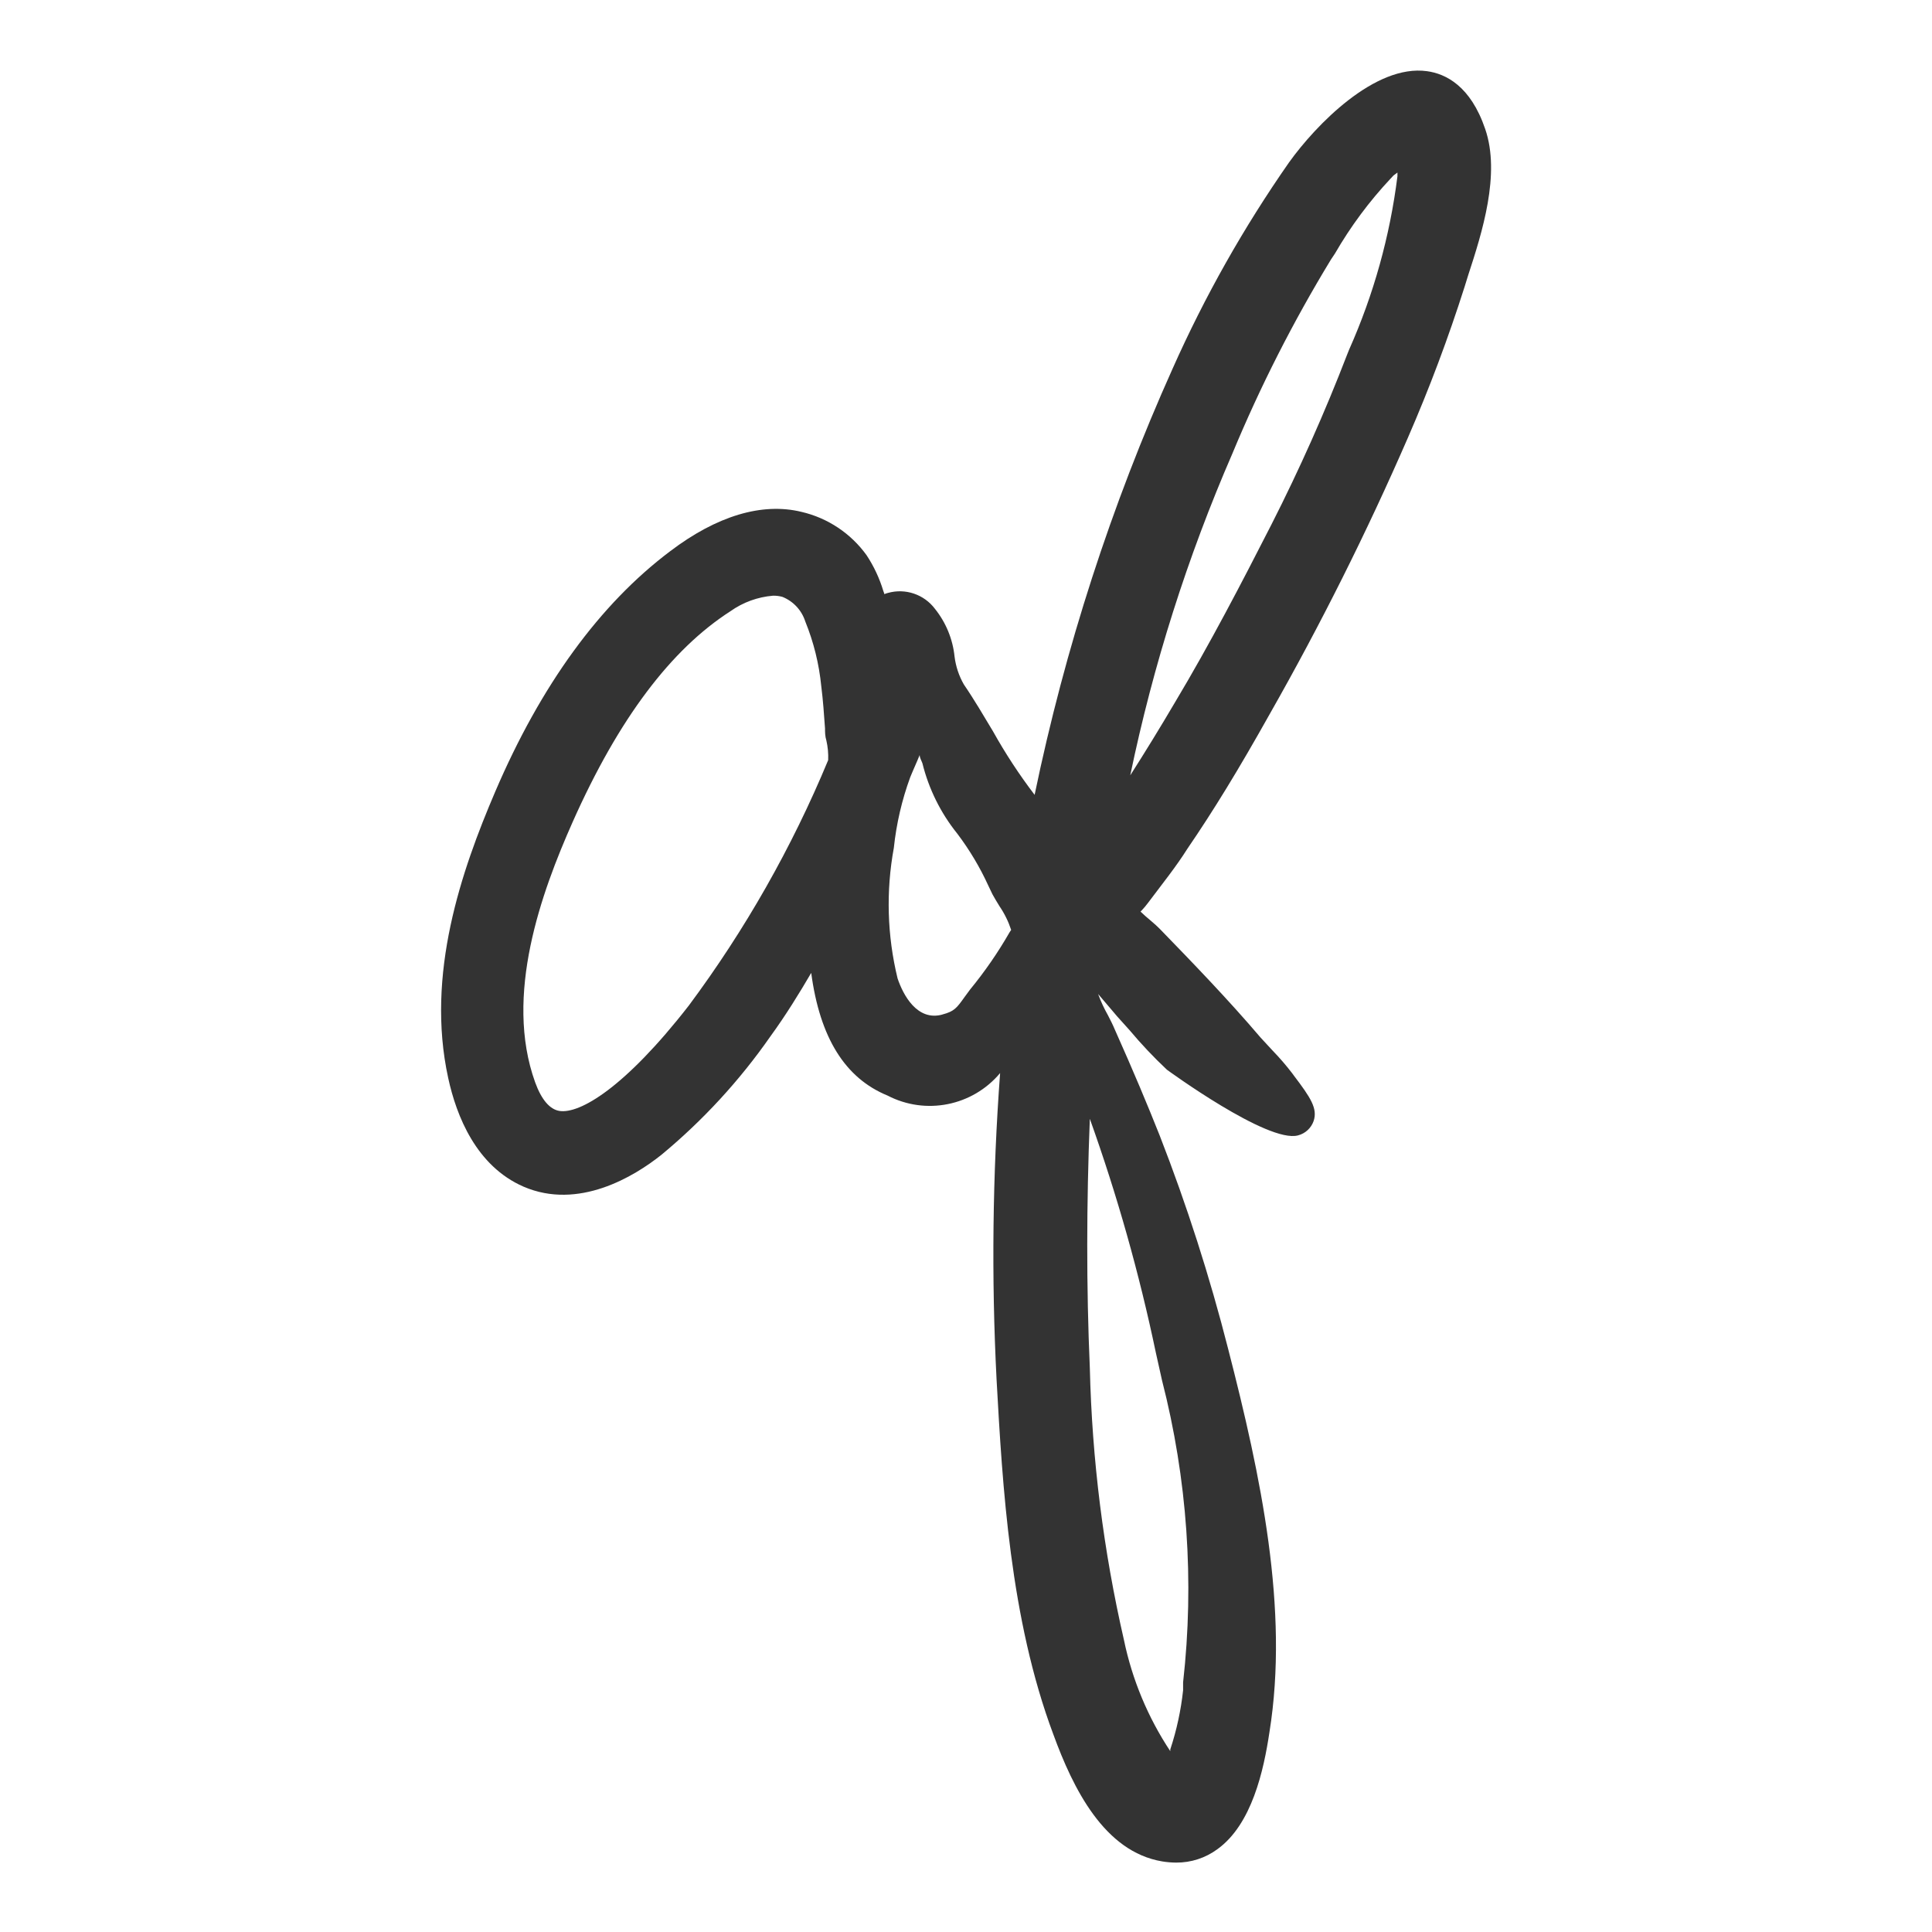
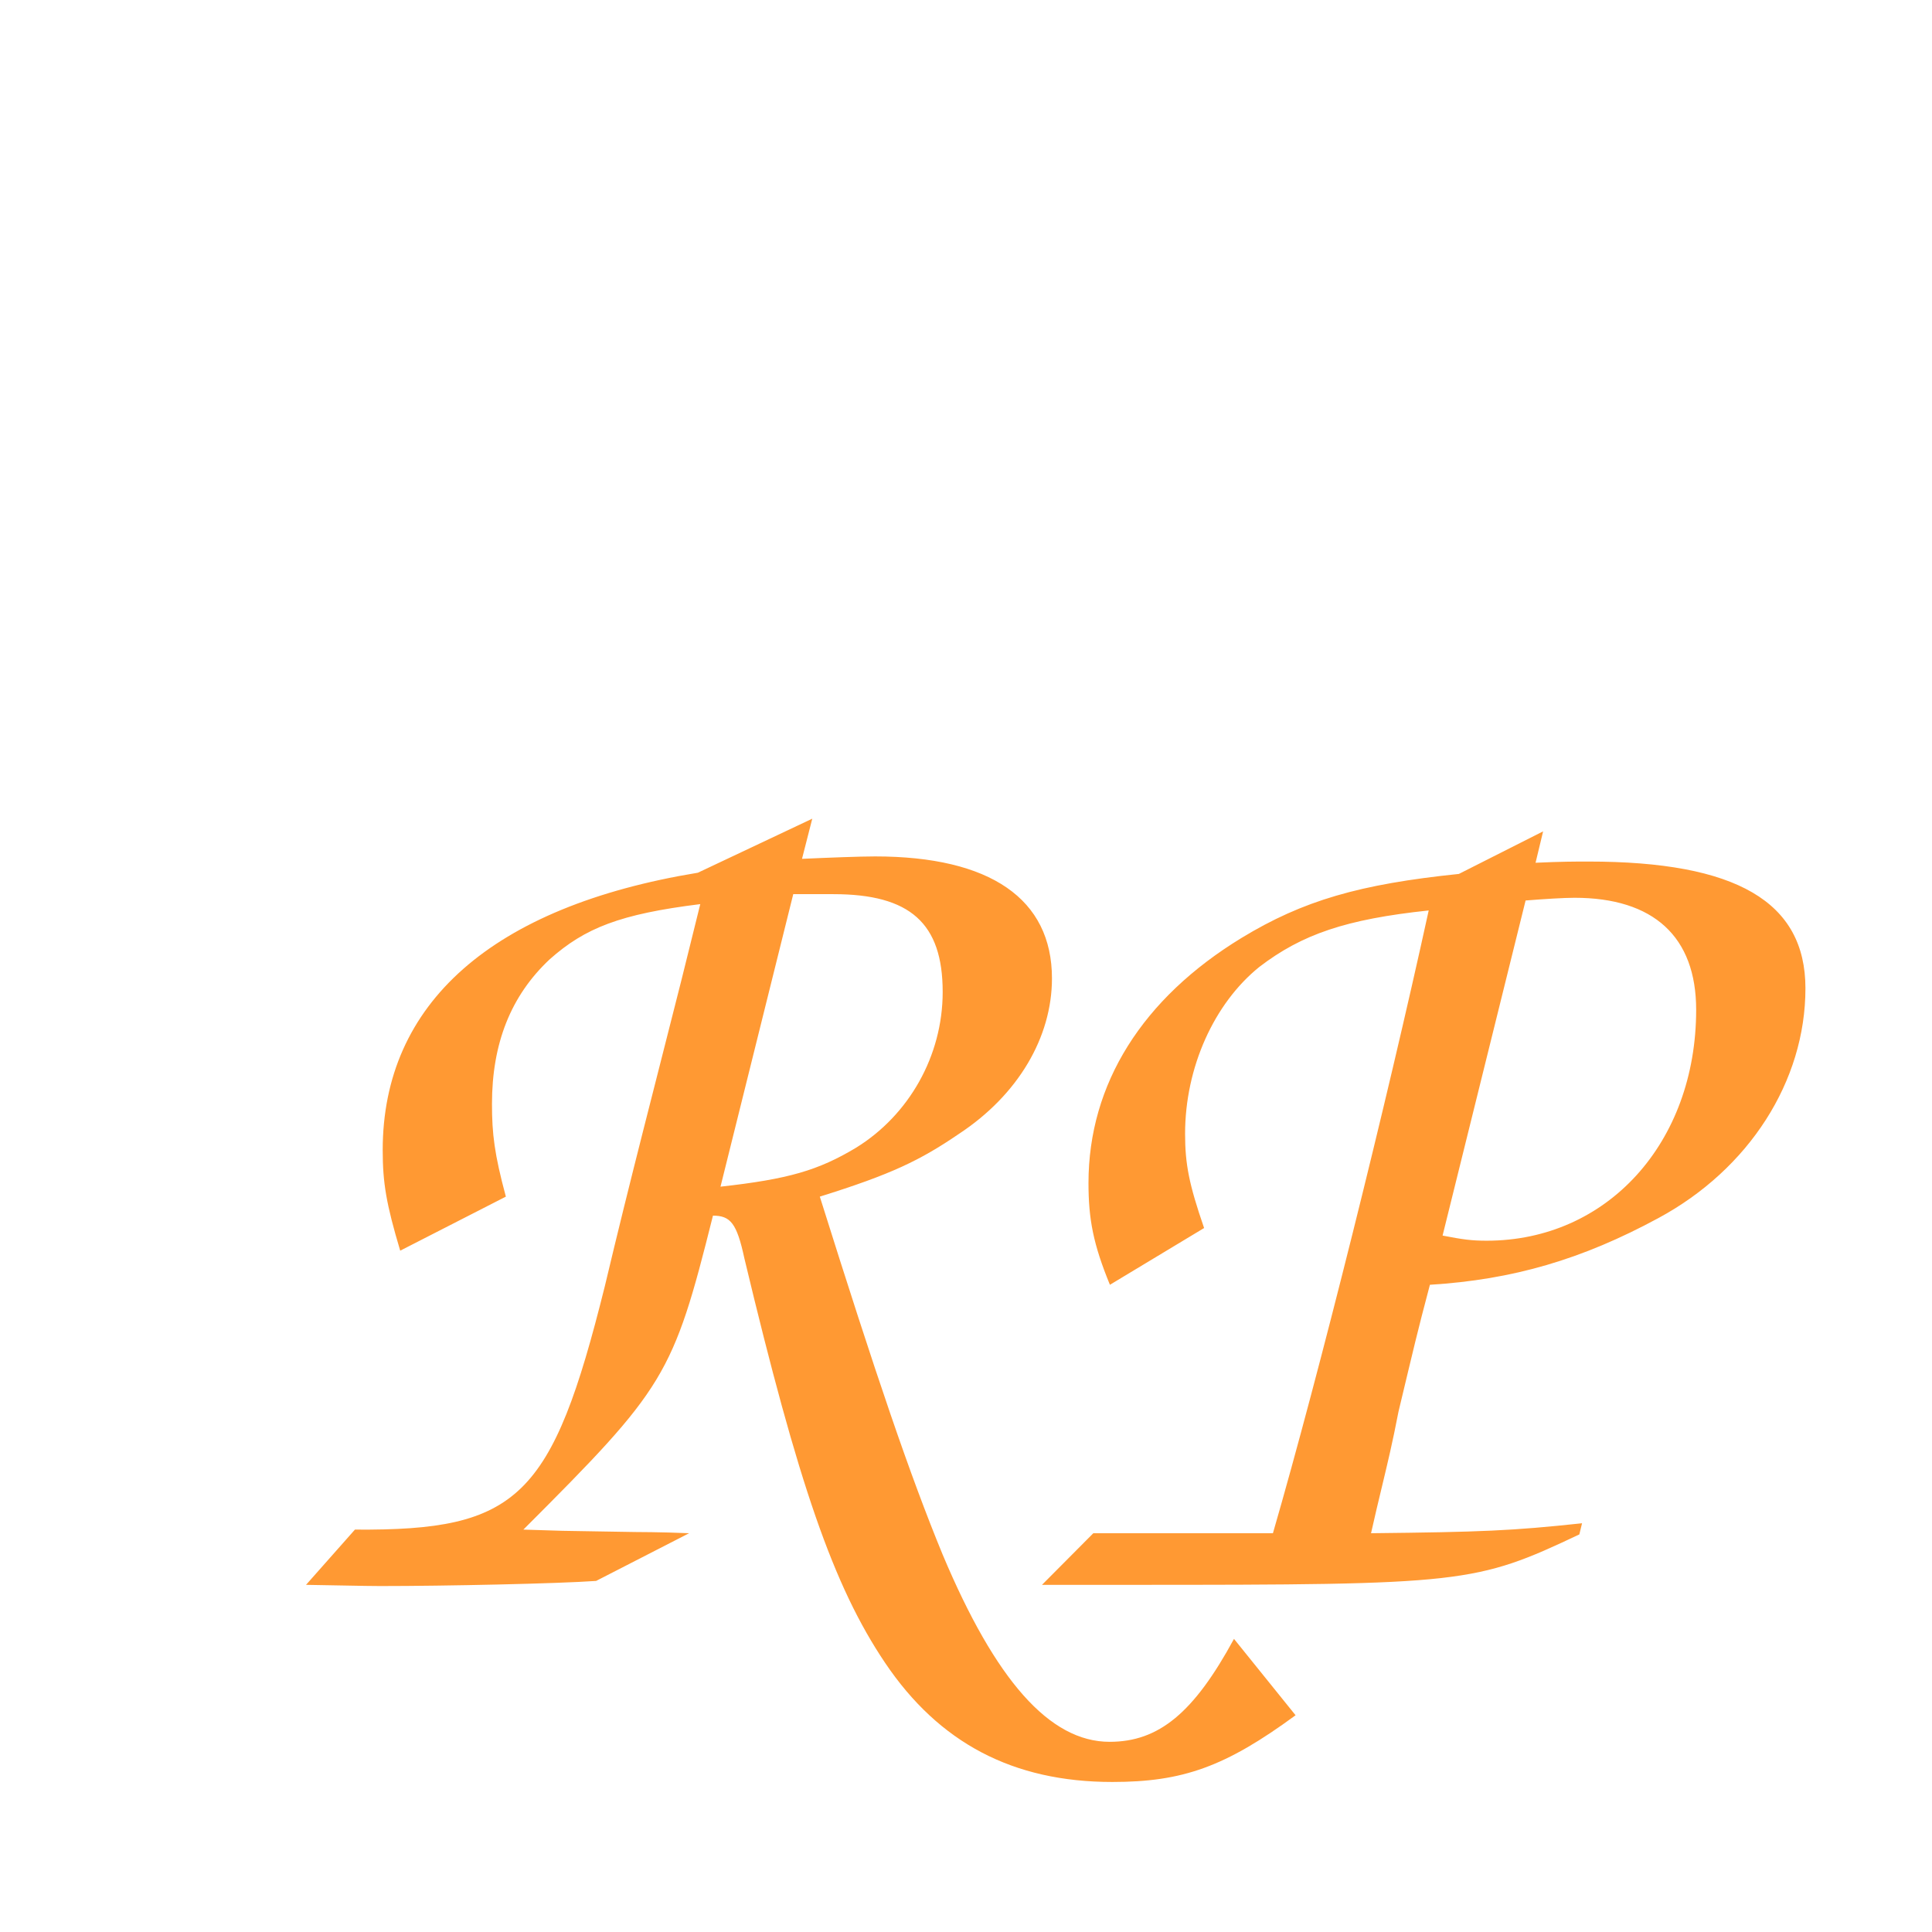
- <svg xmlns="http://www.w3.org/2000/svg" viewBox="0 0 97.98 97.98">
-   <style>.a{fill:#333}@media (prefers-color-scheme:dark){.a{fill:#eee}}</style>
-   <path d="M75.32,6.54c-.74-2.18-2-2.8-2.95-2.93-2.64-.37-5.64,2.73-7,4.63a63.11,63.11,0,0,0-5.9,10.45,104.63,104.63,0,0,0-7,21.62,27.09,27.09,0,0,1-2.11-3.22c-.47-.78-.94-1.59-1.48-2.38a3.78,3.78,0,0,1-.47-1.41,4.63,4.63,0,0,0-1-2.43,2.23,2.23,0,0,0-2.38-.8,1.27,1.27,0,0,0-.18.06.88.88,0,0,0-.05-.15,6.92,6.92,0,0,0-.85-1.82,5.64,5.64,0,0,0-3.3-2.2c-2-.49-4.3.2-6.67,2-3.56,2.68-6.55,6.78-8.87,12.2-1.71,4-3.53,9.25-2.38,14.51.42,1.94,1.43,4.47,3.82,5.51,2.78,1.2,5.6-.5,7-1.62a30.27,30.27,0,0,0,5.52-6c.78-1.07,1.48-2.21,2.07-3.22.44,3.29,1.72,5.34,3.87,6.22a4.65,4.65,0,0,0,5.71-1.14,124,124,0,0,0-.18,15.54c.3,5.4.68,12.13,2.88,18,1,2.74,2.58,5.95,5.52,6.44a4.44,4.44,0,0,0,.71.06,3.48,3.48,0,0,0,2.09-.68c1.75-1.26,2.35-4,2.64-5.94,1-6.23-.44-13-2.09-19.41a92.84,92.84,0,0,0-3.48-10.85c-.62-1.56-1.31-3.21-2.27-5.36-.1-.24-.22-.48-.35-.73a7.1,7.1,0,0,1-.5-1.08l.63.74.34.4.63.7a23.08,23.08,0,0,0,1.89,2S64.3,58,65.83,57.58a1.14,1.14,0,0,0,.79-.73c.21-.63-.15-1.18-1-2.3l-.08-.11a13.06,13.06,0,0,0-1-1.16l-.61-.66c-1.66-1.95-3.45-3.8-5.12-5.52-.11-.11-.26-.25-.44-.4s-.4-.34-.53-.47l.08-.08q.15-.16.3-.36c.75-1,1.42-1.83,2-2.75,1.3-1.9,2.59-4,4.18-6.84a146.85,146.85,0,0,0,7-14,79.53,79.53,0,0,0,2.88-7.67l.18-.58C75.16,11.81,76.11,8.83,75.32,6.54ZM42,38.55A58.25,58.25,0,0,1,34.93,51c-3.26,4.19-5.54,5.5-6.56,5.34-.49-.08-.91-.57-1.23-1.45-1.59-4.41.32-9.64,1.9-13.2,2.34-5.26,5-8.76,8-10.69a4.34,4.34,0,0,1,2.17-.79,1.73,1.73,0,0,1,.47.06,2,2,0,0,1,1.16,1.25,11.78,11.78,0,0,1,.81,3.28c.09.71.14,1.43.19,2.14,0,.19,0,.39.07.62A3.75,3.75,0,0,1,42,38.55Zm5.8,12.9c-1.29.36-2-1-2.28-1.83A15.85,15.85,0,0,1,45.33,43a15,15,0,0,1,.83-3.58c.08-.2.17-.4.26-.61s.15-.34.22-.52c0,.14.09.28.14.42a9.23,9.23,0,0,0,1.77,3.57,14.07,14.07,0,0,1,1.57,2.63l.21.44c.09.17.22.38.36.61a4.76,4.76,0,0,1,.59,1.2l-.08.12a21.1,21.1,0,0,1-2,2.9l-.28.38C48.52,51.12,48.4,51.29,47.79,51.45ZM70.87,8.75v.19a31.12,31.12,0,0,1-2.45,8.79l-.1.25a92.25,92.25,0,0,1-3.84,8.62c-1.5,2.94-3.12,6.06-4.88,9-.77,1.31-1.52,2.53-2.28,3.72A83.56,83.56,0,0,1,62.5,23a72.09,72.09,0,0,1,5-9.84l.2-.3a20.7,20.7,0,0,1,2.82-3.8l.15-.16ZM60,85.32l0,.4a14.47,14.47,0,0,1-.65,3l0,.09A16.15,16.15,0,0,1,57,83.17a68.92,68.92,0,0,1-1.73-13.79c-.18-4.12-.17-8.36,0-12.64a89.71,89.71,0,0,1,3.35,11.87L58.93,70A42.5,42.5,0,0,1,60,85.32ZM71.86,9ZM42,45.88Z" class="a" />
+ <svg xmlns="http://www.w3.org/2000/svg" viewBox="0 0 100 100">
+   <text x="50%" y="65%" dominant-baseline="middle" text-anchor="middle" font-family="'Great Vibes', 'Dancing Script', 'Brush Script MT', cursive" font-size="65" font-weight="normal" fill="#FF9933">RP</text>
</svg>
